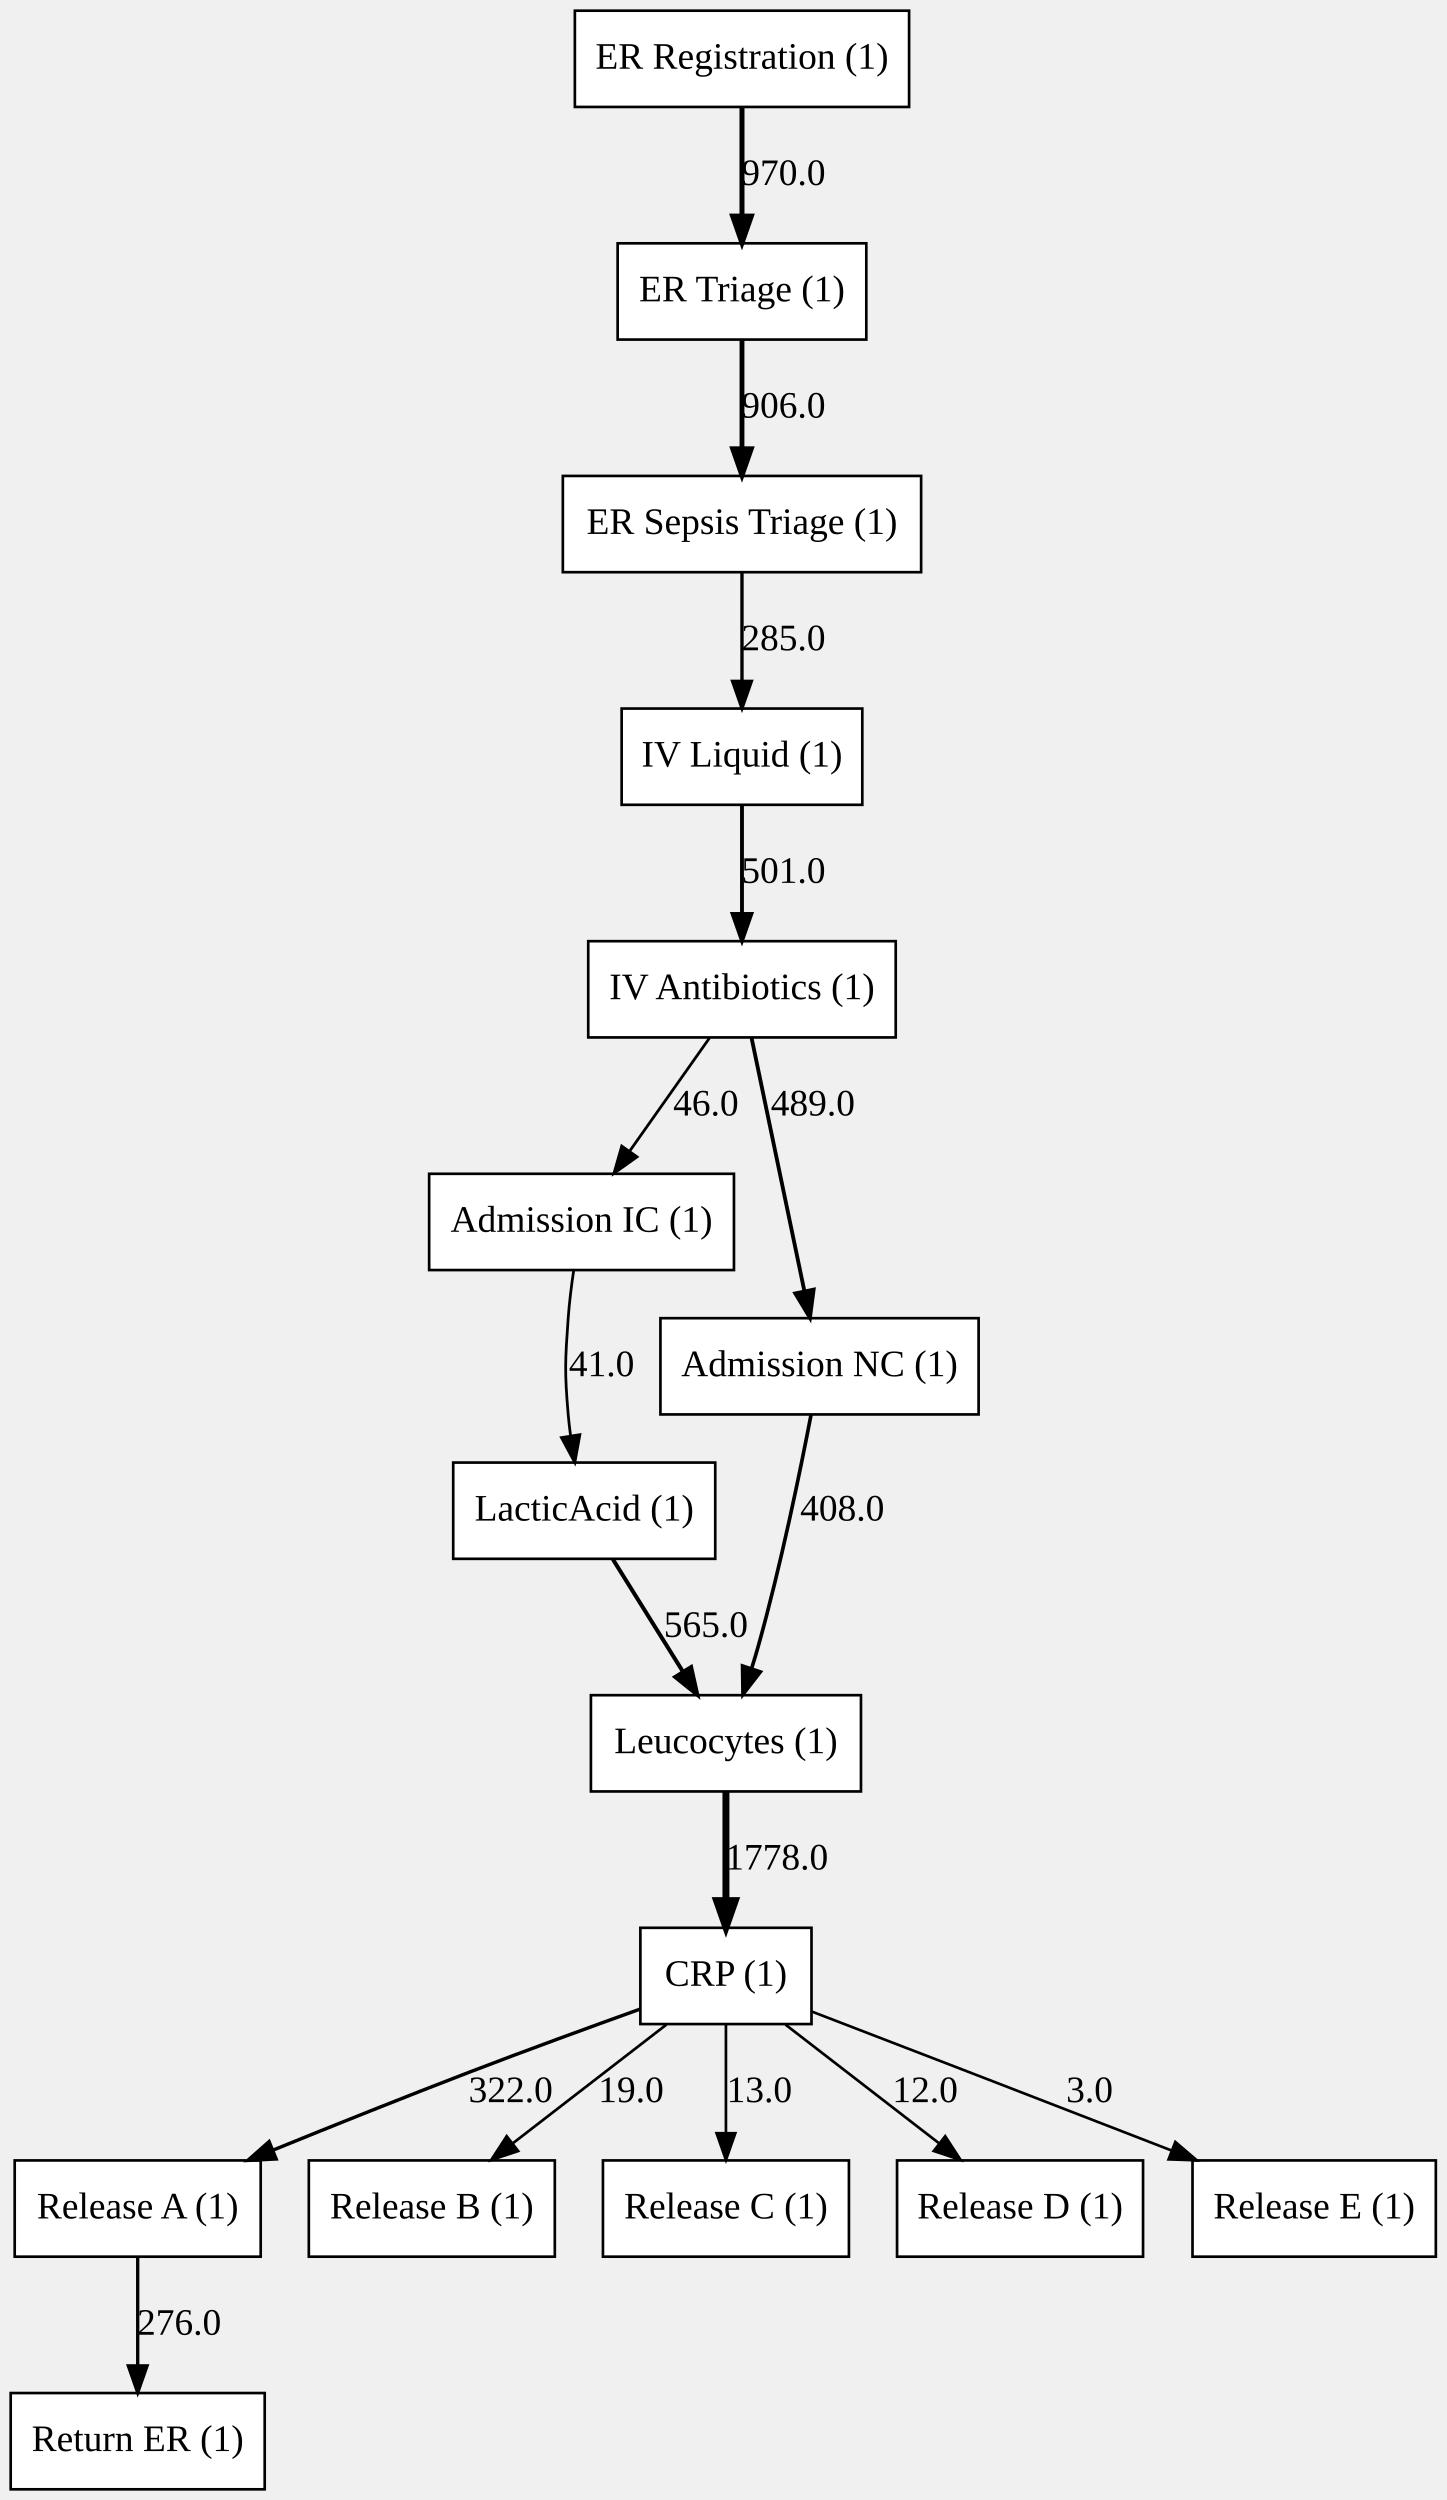
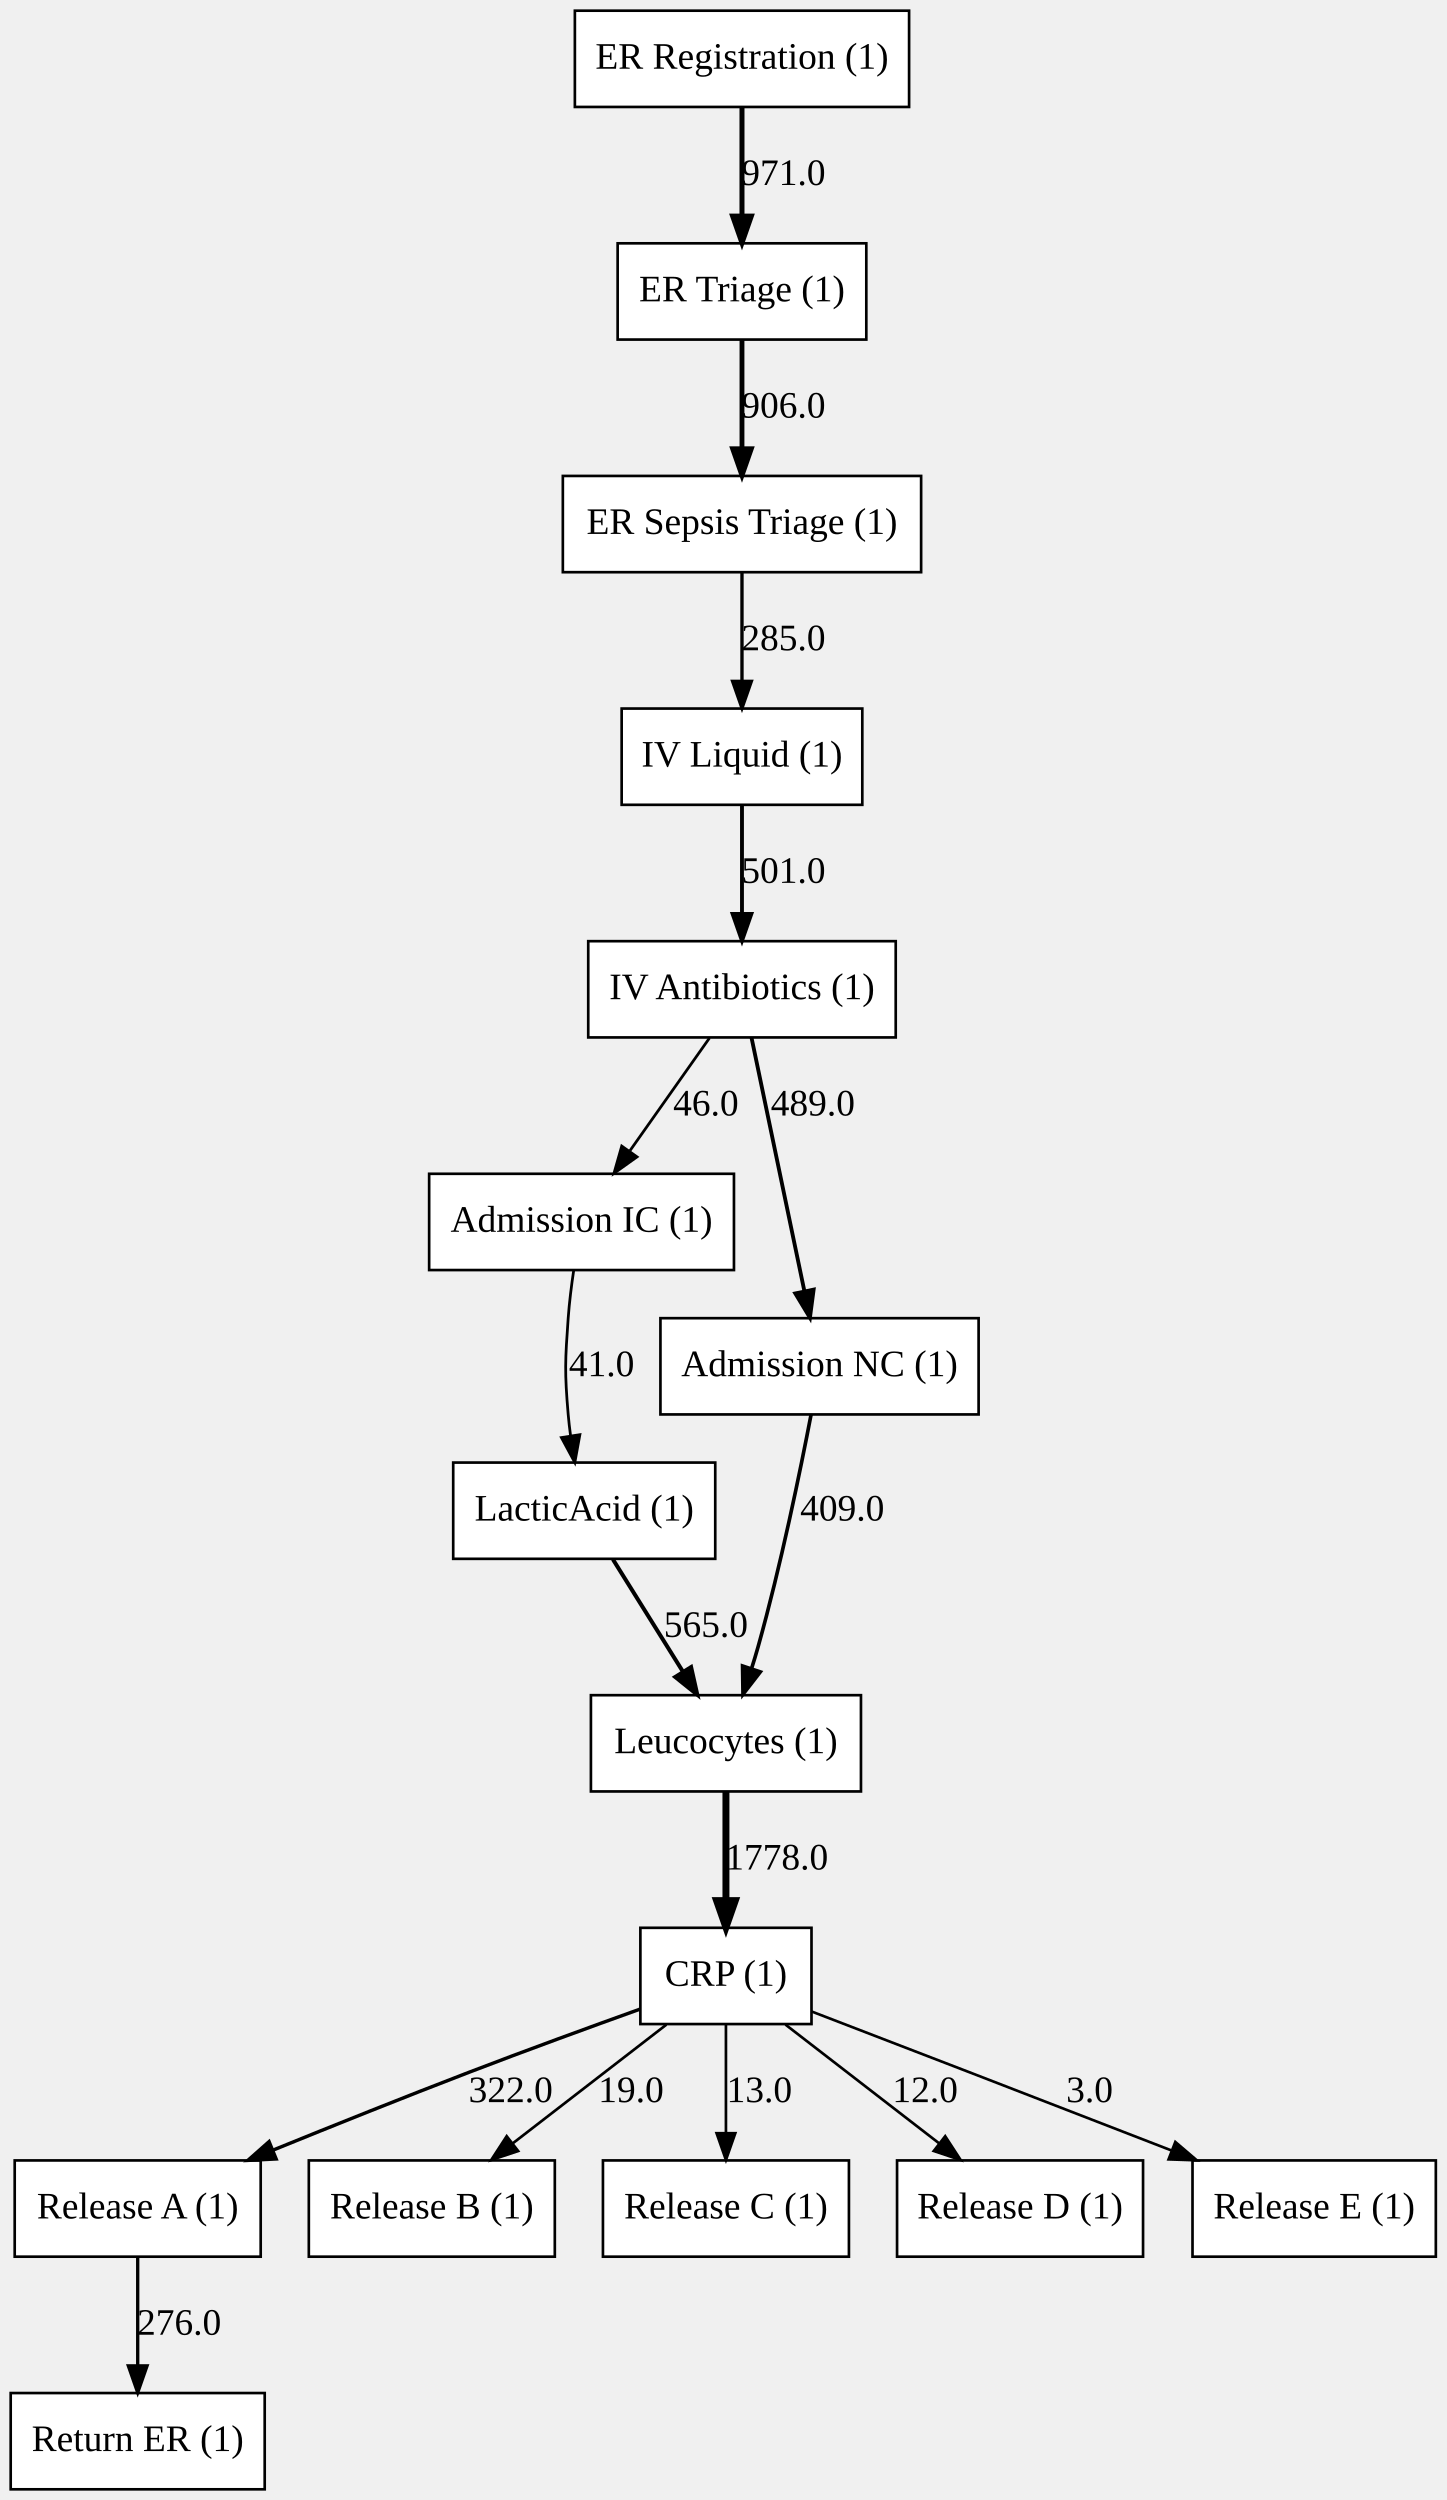
<svg xmlns="http://www.w3.org/2000/svg" width="541pt" height="935pt" viewBox="0.00 0.00 541.00 935.00">
  <g id="graph0" class="graph" transform="scale(1 1) rotate(0) translate(4 931)">
    <g id="node1" class="node">
      <polygon fill="#ffffff" stroke="black" points="270.5,-492 156.5,-492 156.5,-456 270.5,-456 270.5,-492" />
      <text text-anchor="middle" x="213.5" y="-470.3" font-family="Times New Roman,serif" font-size="14.00">Admission IC (1)</text>
    </g>
    <g id="node9" class="node">
      <polygon fill="#ffffff" stroke="black" points="263.5,-384 165.5,-384 165.5,-348 263.5,-348 263.5,-384" />
      <text text-anchor="middle" x="214.5" y="-362.3" font-family="Times New Roman,serif" font-size="14.00">LacticAcid (1)</text>
    </g>
    <g id="edge1" class="edge">
      <path fill="none" stroke="black" stroke-width="1.034" d="M210.572,-455.962C209.725,-450.269 208.918,-443.878 208.5,-438 207.366,-422.04 207.143,-417.942 208.5,-402 208.72,-399.42 209.029,-396.745 209.392,-394.074" />
      <polygon fill="black" stroke="black" stroke-width="1.034" points="212.877,-394.44 210.986,-384.015 205.964,-393.344 212.877,-394.44" />
      <text text-anchor="middle" x="221" y="-416.3" font-family="Times New Roman,serif" font-size="14.00">41.0</text>
    </g>
    <g id="node2" class="node">
      <polygon fill="#ffffff" stroke="black" points="362,-438 243,-438 243,-402 362,-402 362,-438" />
      <text text-anchor="middle" x="302.5" y="-416.3" font-family="Times New Roman,serif" font-size="14.00">Admission NC (1)</text>
    </g>
    <g id="node10" class="node">
      <polygon fill="#ffffff" stroke="black" points="318,-297 217,-297 217,-261 318,-261 318,-297" />
      <text text-anchor="middle" x="267.5" y="-275.3" font-family="Times New Roman,serif" font-size="14.00">Leucocytes (1)</text>
    </g>
    <g id="edge2" class="edge">
-       <path fill="none" stroke="black" stroke-width="1.365" d="M299.337,-401.921C295.357,-381.195 288.005,-345.264 279.5,-315 278.76,-312.366 277.934,-309.64 277.071,-306.924" />
-       <polygon fill="black" stroke="black" stroke-width="1.365" points="280.354,-305.706 273.872,-297.325 273.713,-307.919 280.354,-305.706" />
-       <text text-anchor="middle" x="311" y="-362.3" font-family="Times New Roman,serif" font-size="14.00">408.0</text>
+       <path fill="none" stroke="black" stroke-width="1.366" d="M299.337,-401.921C295.357,-381.195 288.005,-345.264 279.5,-315 278.76,-312.366 277.934,-309.64 277.071,-306.924" />
+       <polygon fill="black" stroke="black" stroke-width="1.366" points="280.354,-305.706 273.872,-297.325 273.713,-307.919 280.354,-305.706" />
+       <text text-anchor="middle" x="311" y="-362.3" font-family="Times New Roman,serif" font-size="14.00">409.0</text>
    </g>
    <g id="node3" class="node">
      <polygon fill="#ffffff" stroke="black" points="299.5,-210 235.5,-210 235.5,-174 299.5,-174 299.5,-210" />
      <text text-anchor="middle" x="267.5" y="-188.3" font-family="Times New Roman,serif" font-size="14.00">CRP (1)</text>
    </g>
    <g id="node11" class="node">
      <polygon fill="#ffffff" stroke="black" points="93.5,-123 1.5,-123 1.5,-87 93.5,-87 93.5,-123" />
      <text text-anchor="middle" x="47.5" y="-101.3" font-family="Times New Roman,serif" font-size="14.00">Release A (1)</text>
    </g>
    <g id="edge3" class="edge">
      <path fill="none" stroke="black" stroke-width="1.288" d="M235.4,-179.602C216.699,-172.886 192.699,-164.136 171.5,-156 147.229,-146.685 120.46,-135.95 98.026,-126.821" />
      <polygon fill="black" stroke="black" stroke-width="1.288" points="99.277,-123.552 88.696,-123.016 96.633,-130.033 99.277,-123.552" />
      <text text-anchor="middle" x="187" y="-144.8" font-family="Times New Roman,serif" font-size="14.00">322.0</text>
    </g>
    <g id="node12" class="node">
      <polygon fill="#ffffff" stroke="black" points="203.5,-123 111.5,-123 111.5,-87 203.5,-87 203.5,-123" />
      <text text-anchor="middle" x="157.5" y="-101.3" font-family="Times New Roman,serif" font-size="14.00">Release B (1)</text>
    </g>
    <g id="edge4" class="edge">
      <path fill="none" stroke="black" stroke-width="1.014" d="M245.24,-173.799C228.69,-161.01 205.922,-143.417 187.727,-129.357" />
      <polygon fill="black" stroke="black" stroke-width="1.014" points="189.78,-126.52 179.727,-123.175 185.5,-132.059 189.78,-126.52" />
      <text text-anchor="middle" x="232" y="-144.8" font-family="Times New Roman,serif" font-size="14.00">19.0</text>
    </g>
    <g id="node13" class="node">
      <polygon fill="#ffffff" stroke="black" points="313.5,-123 221.5,-123 221.5,-87 313.5,-87 313.5,-123" />
      <text text-anchor="middle" x="267.5" y="-101.3" font-family="Times New Roman,serif" font-size="14.00">Release C (1)</text>
    </g>
    <g id="edge5" class="edge">
      <path fill="none" stroke="black" stroke-width="1.009" d="M267.5,-173.799C267.5,-162.163 267.5,-146.548 267.5,-133.237" />
      <polygon fill="black" stroke="black" stroke-width="1.009" points="271,-133.175 267.5,-123.175 264,-133.175 271,-133.175" />
      <text text-anchor="middle" x="280" y="-144.8" font-family="Times New Roman,serif" font-size="14.00">13.0</text>
    </g>
    <g id="node14" class="node">
      <polygon fill="#ffffff" stroke="black" points="423.5,-123 331.5,-123 331.5,-87 423.5,-87 423.5,-123" />
      <text text-anchor="middle" x="377.5" y="-101.3" font-family="Times New Roman,serif" font-size="14.00">Release D (1)</text>
    </g>
    <g id="edge6" class="edge">
      <path fill="none" stroke="black" stroke-width="1.008" d="M289.76,-173.799C306.31,-161.01 329.078,-143.417 347.273,-129.357" />
      <polygon fill="black" stroke="black" stroke-width="1.008" points="349.5,-132.059 355.273,-123.175 345.22,-126.52 349.5,-132.059" />
      <text text-anchor="middle" x="342" y="-144.8" font-family="Times New Roman,serif" font-size="14.00">12.0</text>
    </g>
    <g id="node15" class="node">
      <polygon fill="#ffffff" stroke="black" points="533,-123 442,-123 442,-87 533,-87 533,-123" />
      <text text-anchor="middle" x="487.5" y="-101.3" font-family="Times New Roman,serif" font-size="14.00">Release E (1)</text>
    </g>
    <g id="edge7" class="edge">
      <path fill="none" stroke="black" d="M299.515,-178.71C316.957,-172.008 338.92,-163.56 358.5,-156 383.413,-146.381 411.018,-135.686 434.278,-126.664" />
      <polygon fill="black" stroke="black" points="435.569,-129.918 443.626,-123.038 433.037,-123.392 435.569,-129.918" />
      <text text-anchor="middle" x="403.5" y="-144.8" font-family="Times New Roman,serif" font-size="14.00">3.0</text>
    </g>
    <g id="node4" class="node">
      <polygon fill="#ffffff" stroke="black" points="336,-927 211,-927 211,-891 336,-891 336,-927" />
      <text text-anchor="middle" x="273.5" y="-905.3" font-family="Times New Roman,serif" font-size="14.00">ER Registration (1)</text>
    </g>
    <g id="node6" class="node">
      <polygon fill="#ffffff" stroke="black" points="320,-840 227,-840 227,-804 320,-804 320,-840" />
      <text text-anchor="middle" x="273.5" y="-818.3" font-family="Times New Roman,serif" font-size="14.00">ER Triage (1)</text>
    </g>
    <g id="edge8" class="edge">
-       <path fill="none" stroke="black" stroke-width="1.872" d="M273.5,-890.799C273.5,-879.163 273.5,-863.548 273.5,-850.237" />
-       <polygon fill="black" stroke="black" stroke-width="1.872" points="277,-850.175 273.5,-840.175 270,-850.175 277,-850.175" />
-       <text text-anchor="middle" x="289" y="-861.8" font-family="Times New Roman,serif" font-size="14.00">970.0</text>
+       <path fill="none" stroke="black" stroke-width="1.873" d="M273.5,-890.799C273.5,-879.163 273.5,-863.548 273.5,-850.237" />
+       <polygon fill="black" stroke="black" stroke-width="1.873" points="277,-850.175 273.5,-840.175 270,-850.175 277,-850.175" />
+       <text text-anchor="middle" x="289" y="-861.8" font-family="Times New Roman,serif" font-size="14.00">971.0</text>
    </g>
    <g id="node5" class="node">
      <polygon fill="#ffffff" stroke="black" points="340.5,-753 206.5,-753 206.5,-717 340.5,-717 340.5,-753" />
      <text text-anchor="middle" x="273.5" y="-731.3" font-family="Times New Roman,serif" font-size="14.00">ER Sepsis Triage (1)</text>
    </g>
    <g id="node8" class="node">
      <polygon fill="#ffffff" stroke="black" points="318.5,-666 228.5,-666 228.5,-630 318.5,-630 318.5,-666" />
      <text text-anchor="middle" x="273.5" y="-644.3" font-family="Times New Roman,serif" font-size="14.00">IV Liquid (1)</text>
    </g>
    <g id="edge9" class="edge">
      <path fill="none" stroke="black" stroke-width="1.254" d="M273.5,-716.799C273.5,-705.163 273.5,-689.548 273.5,-676.237" />
      <polygon fill="black" stroke="black" stroke-width="1.254" points="277,-676.175 273.5,-666.175 270,-676.175 277,-676.175" />
      <text text-anchor="middle" x="289" y="-687.8" font-family="Times New Roman,serif" font-size="14.00">285.0</text>
    </g>
    <g id="edge10" class="edge">
      <path fill="none" stroke="black" stroke-width="1.814" d="M273.5,-803.799C273.5,-792.163 273.5,-776.548 273.5,-763.237" />
      <polygon fill="black" stroke="black" stroke-width="1.814" points="277,-763.175 273.5,-753.175 270,-763.175 277,-763.175" />
      <text text-anchor="middle" x="289" y="-774.8" font-family="Times New Roman,serif" font-size="14.00">906.0</text>
    </g>
    <g id="node7" class="node">
      <polygon fill="#ffffff" stroke="black" points="331,-579 216,-579 216,-543 331,-543 331,-579" />
      <text text-anchor="middle" x="273.5" y="-557.3" font-family="Times New Roman,serif" font-size="14.00">IV Antibiotics (1)</text>
    </g>
    <g id="edge11" class="edge">
      <path fill="none" stroke="black" stroke-width="1.039" d="M261.358,-542.799C252.819,-530.702 241.245,-514.305 231.618,-500.667" />
      <polygon fill="black" stroke="black" stroke-width="1.039" points="234.25,-498.327 225.624,-492.175 228.531,-502.364 234.25,-498.327" />
      <text text-anchor="middle" x="260" y="-513.8" font-family="Times New Roman,serif" font-size="14.00">46.0</text>
    </g>
    <g id="edge12" class="edge">
      <path fill="none" stroke="black" stroke-width="1.438" d="M277.056,-542.956C281.991,-519.3 290.971,-476.26 296.835,-448.153" />
      <polygon fill="black" stroke="black" stroke-width="1.438" points="300.299,-448.688 298.915,-438.184 293.446,-447.258 300.299,-448.688" />
      <text text-anchor="middle" x="300" y="-513.8" font-family="Times New Roman,serif" font-size="14.00">489.0</text>
    </g>
    <g id="edge13" class="edge">
      <path fill="none" stroke="black" stroke-width="1.449" d="M273.5,-629.799C273.5,-618.163 273.5,-602.548 273.5,-589.237" />
      <polygon fill="black" stroke="black" stroke-width="1.449" points="277,-589.175 273.5,-579.175 270,-589.175 277,-589.175" />
      <text text-anchor="middle" x="289" y="-600.8" font-family="Times New Roman,serif" font-size="14.00">501.0</text>
    </g>
    <g id="edge14" class="edge">
      <path fill="none" stroke="black" stroke-width="1.507" d="M225.225,-347.799C232.768,-335.702 242.992,-319.305 251.496,-305.667" />
      <polygon fill="black" stroke="black" stroke-width="1.507" points="254.47,-307.513 256.791,-297.175 248.53,-303.809 254.47,-307.513" />
      <text text-anchor="middle" x="260" y="-318.8" font-family="Times New Roman,serif" font-size="14.00">565.0</text>
    </g>
    <g id="edge15" class="edge">
      <path fill="none" stroke="black" stroke-width="2.6" d="M267.5,-260.799C267.5,-249.163 267.5,-233.548 267.5,-220.237" />
      <polygon fill="black" stroke="black" stroke-width="2.6" points="271,-220.175 267.5,-210.175 264,-220.175 271,-220.175" />
      <text text-anchor="middle" x="286.5" y="-231.8" font-family="Times New Roman,serif" font-size="14.00">1778.0</text>
    </g>
    <g id="node16" class="node">
      <polygon fill="#ffffff" stroke="black" points="95,-36 0,-36 0,-0 95,-0 95,-36" />
      <text text-anchor="middle" x="47.5" y="-14.3" font-family="Times New Roman,serif" font-size="14.00">Return ER (1)</text>
    </g>
    <g id="edge16" class="edge">
      <path fill="none" stroke="black" stroke-width="1.246" d="M47.5,-86.799C47.5,-75.163 47.5,-59.548 47.5,-46.237" />
      <polygon fill="black" stroke="black" stroke-width="1.246" points="51,-46.175 47.5,-36.175 44,-46.175 51,-46.175" />
      <text text-anchor="middle" x="63" y="-57.8" font-family="Times New Roman,serif" font-size="14.00">276.0</text>
    </g>
  </g>
</svg>
